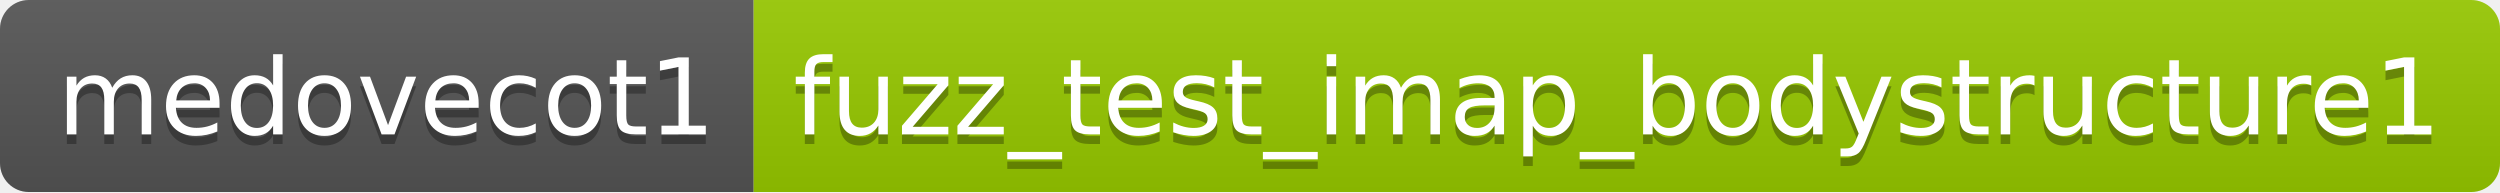
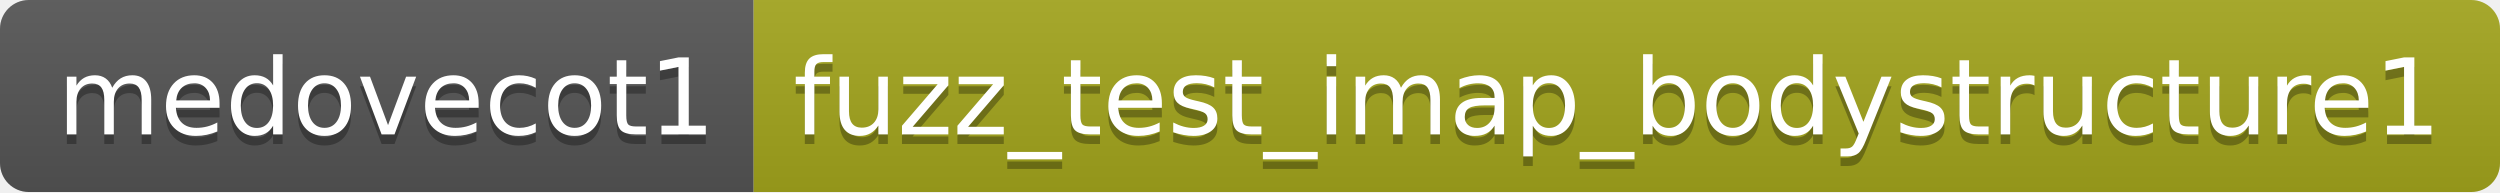
<svg xmlns="http://www.w3.org/2000/svg" height="20" width="260.4">
  <linearGradient id="smooth" x2="0" y2="100%">
    <stop offset="0" stop-color="#bbb" stop-opacity=".1" />
    <stop offset="1" stop-opacity=".1" />
  </linearGradient>
  <clipPath id="round">
    <rect fill="#fff" height="20" rx="3" width="260.4" />
  </clipPath>
  <g clip-path="url(#round)">
    <rect fill="#555" height="20" width="78.5" />
-     <rect fill="#97CA00" height="20" width="181.9" x="78.5" />
+     <rect fill="#a4a61d" height="20" width="181.9" x="78.5" />
    <rect fill="url(#smooth)" height="20" width="260.4" />
  </g>
  <g fill="#fff" font-family="DejaVu Sans,Verdana,Geneva,sans-serif" font-size="110" text-anchor="middle">
    <text fill="#010101" fill-opacity=".3" lengthAdjust="spacing" textLength="685.0" transform="scale(0.1)" x="402.5" y="150">medovecot1</text>
    <text lengthAdjust="spacing" textLength="685.0" transform="scale(0.1)" x="402.5" y="140">medovecot1</text>
    <text fill="#010101" fill-opacity=".3" lengthAdjust="spacing" textLength="1719.0" transform="scale(0.1)" x="1684.5" y="150">fuzz_test_imap_bodystructure1</text>
    <text lengthAdjust="spacing" textLength="1719.0" transform="scale(0.1)" x="1684.5" y="140">fuzz_test_imap_bodystructure1</text>
  </g>
</svg>
